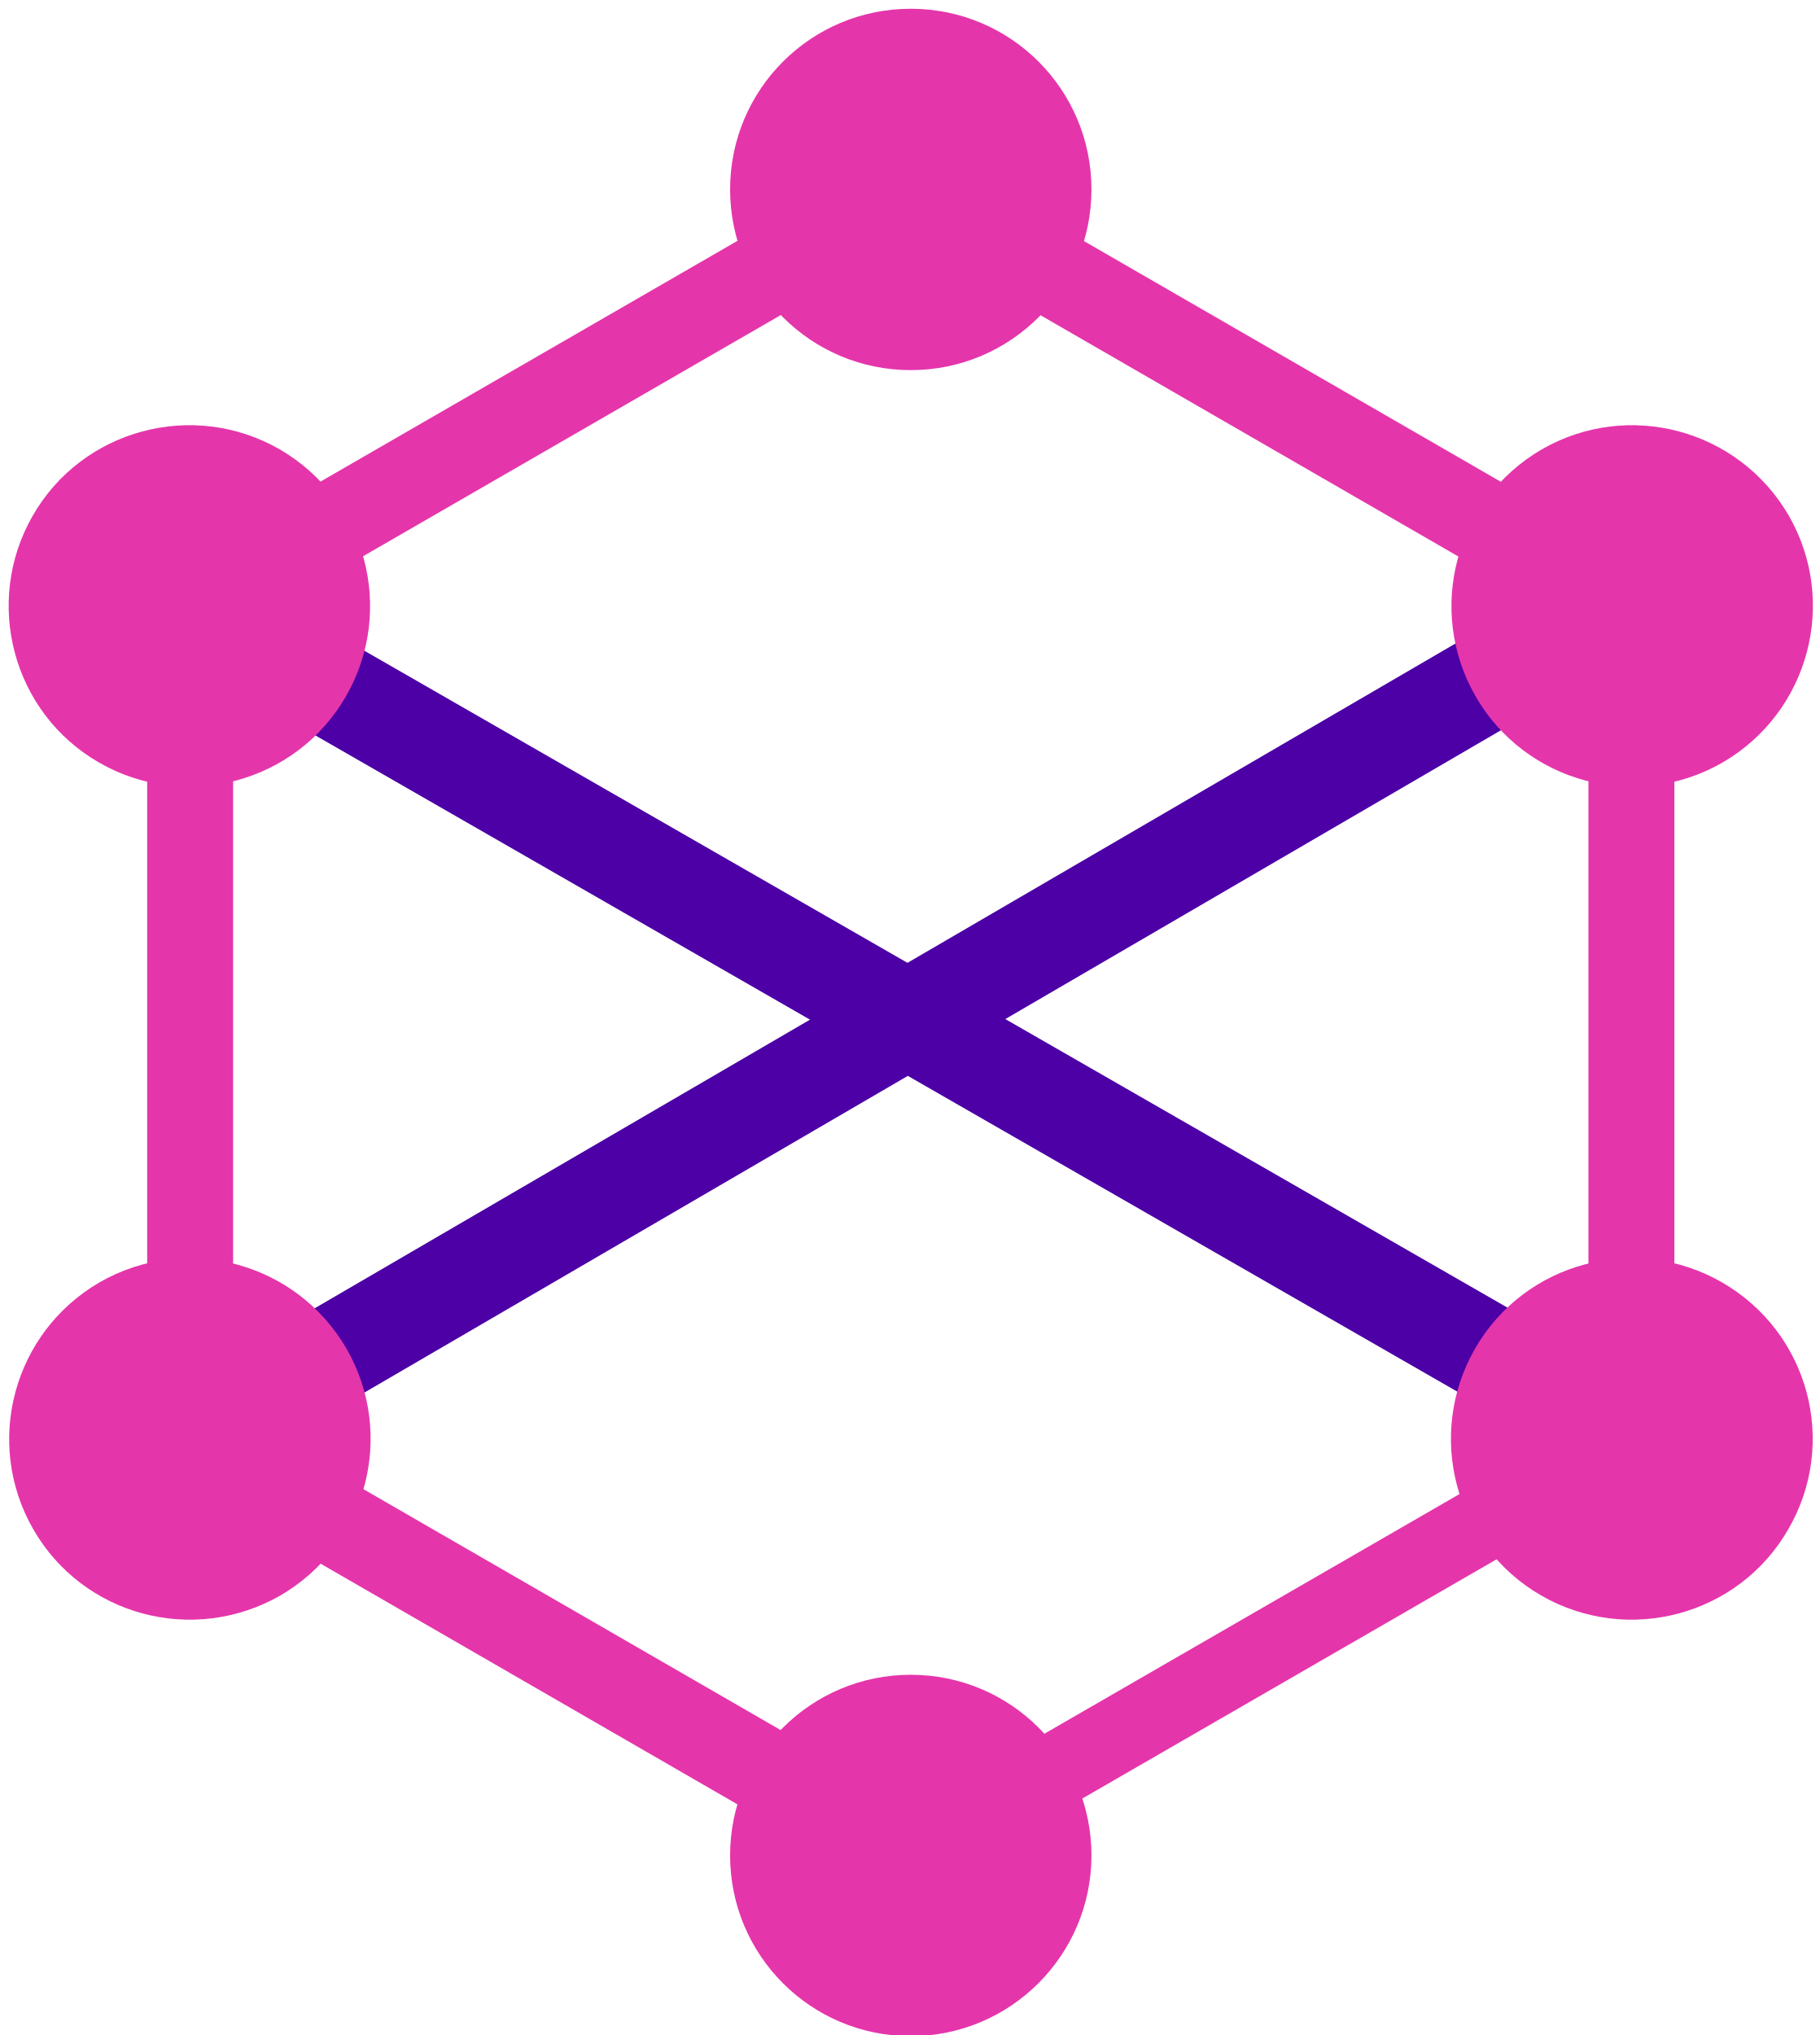
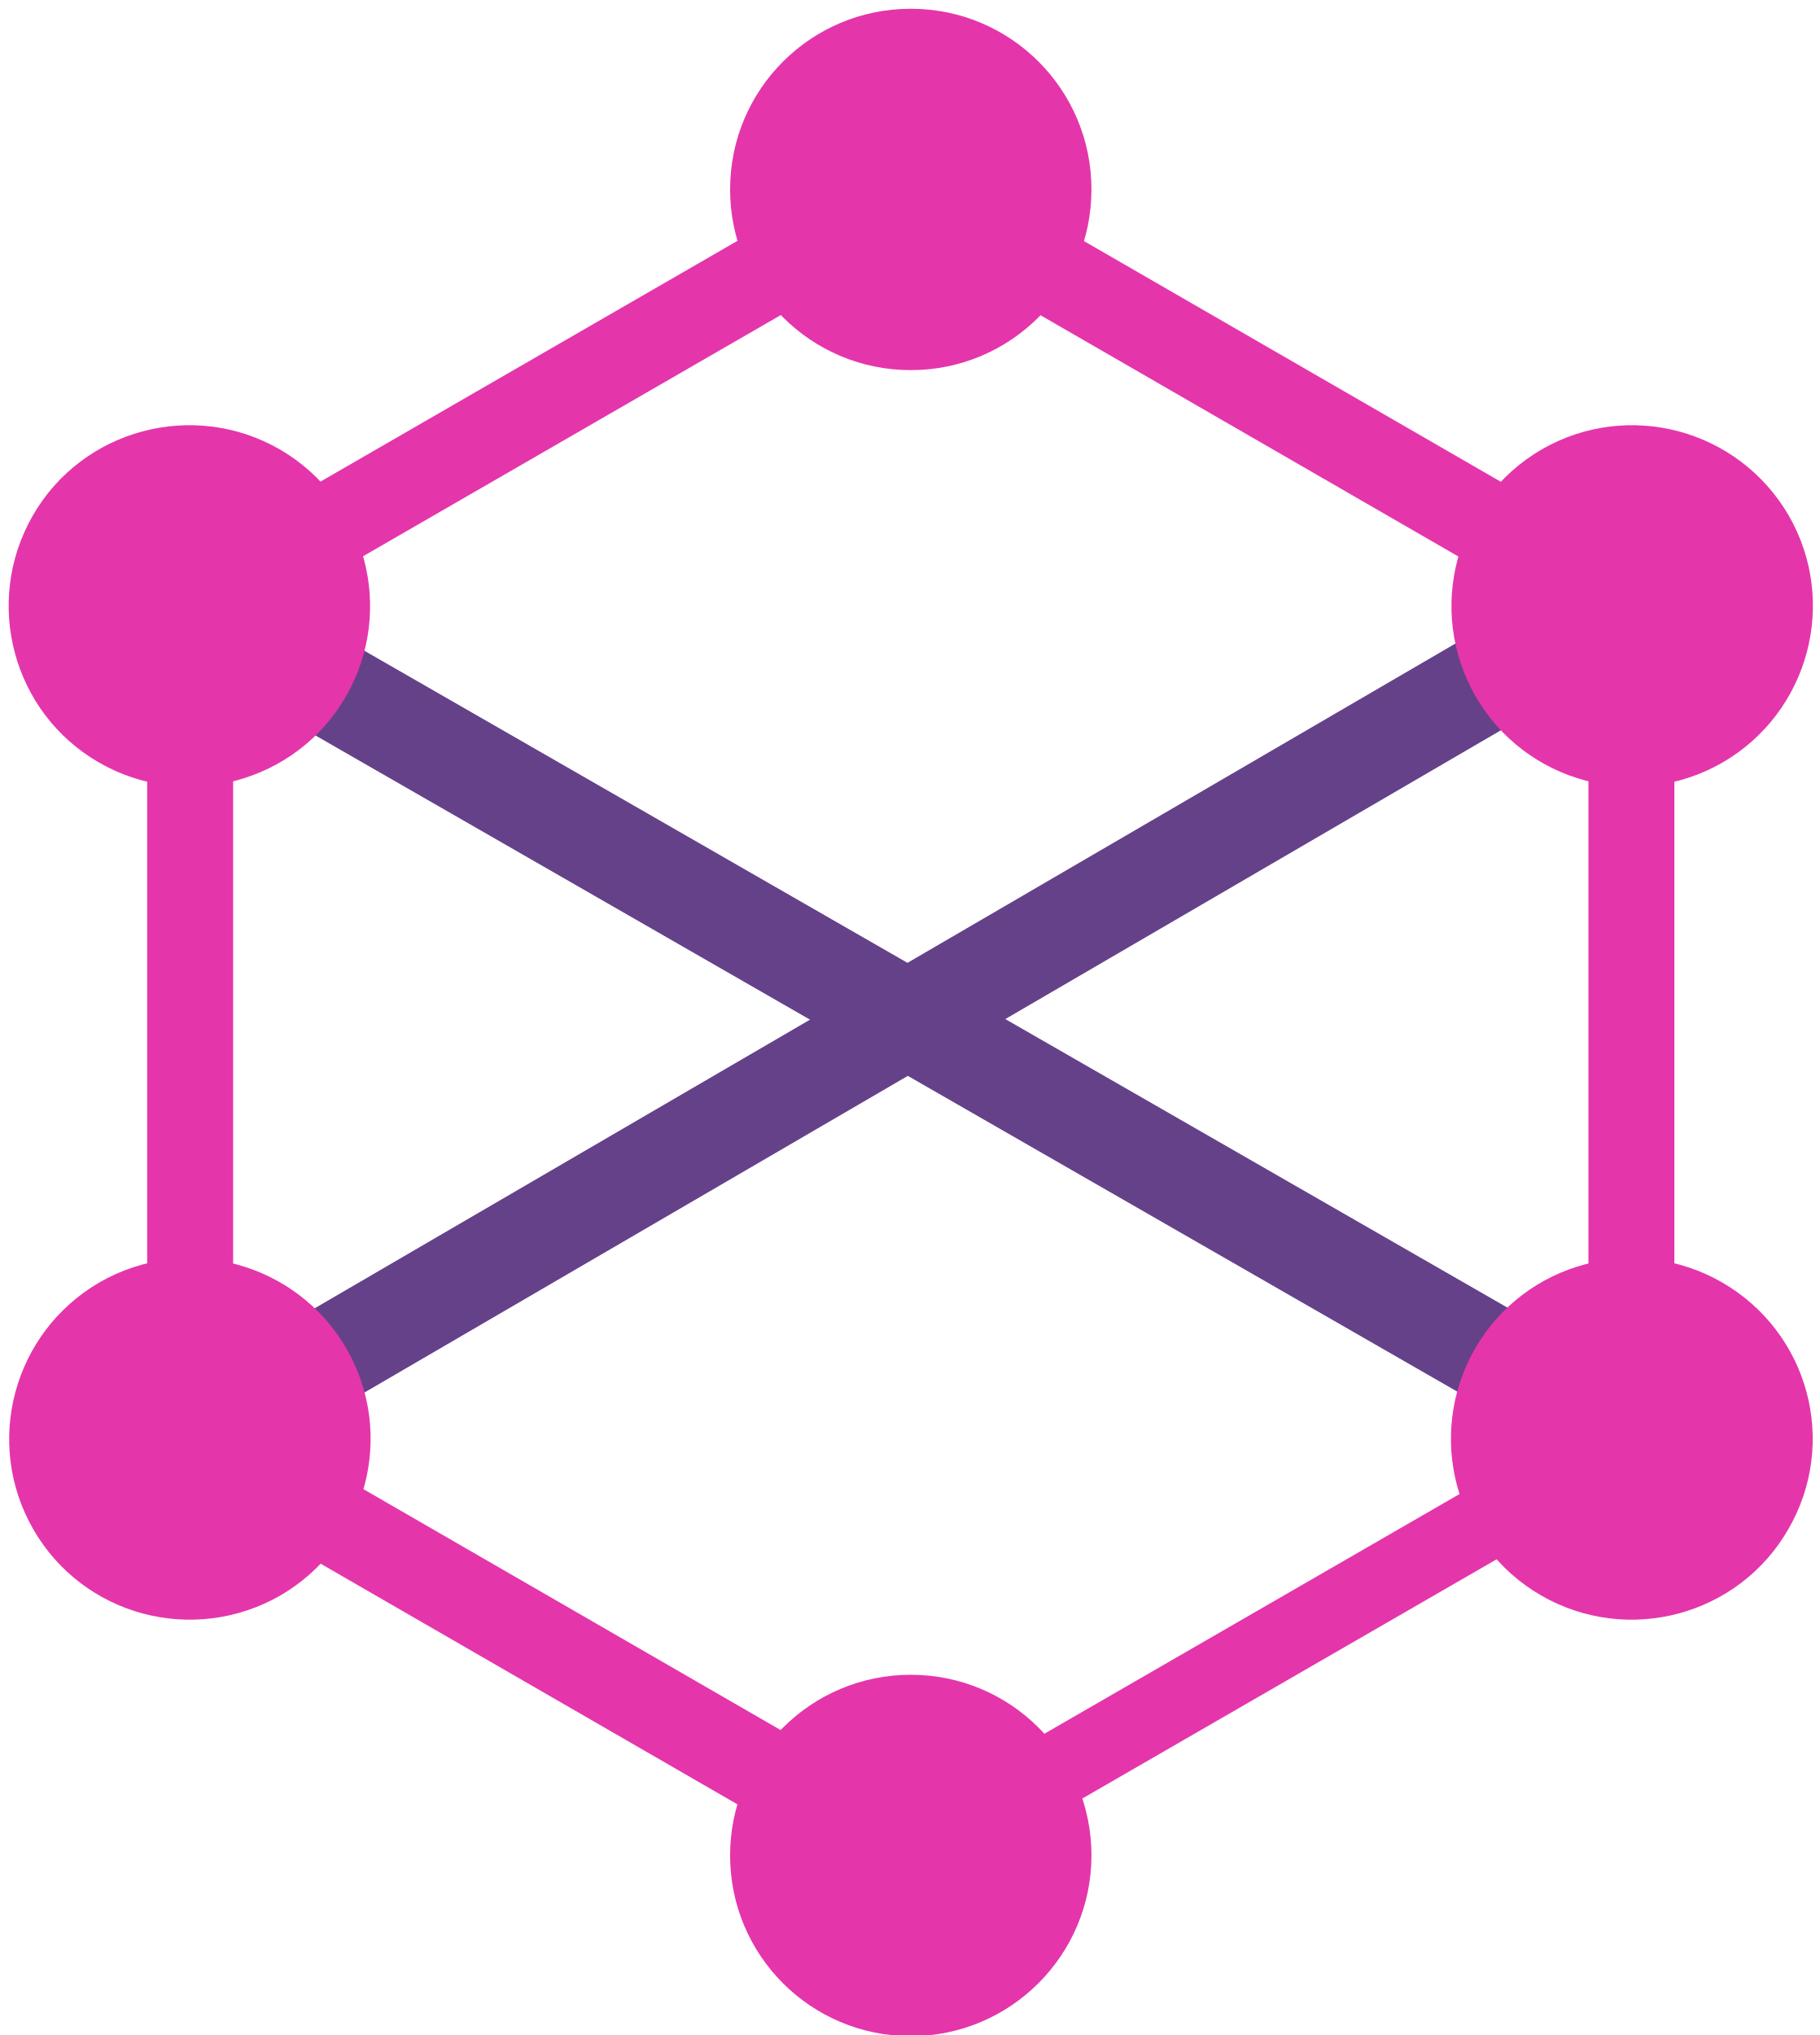
<svg xmlns="http://www.w3.org/2000/svg" width="93mm" height="104mm" viewBox="0 0 93 104" version="1.1" id="svg5" xml:space="preserve">
  <defs id="defs2" />
  <g id="layer1">
    <g id="g6769" transform="translate(9.811699,5.704476)">
-       <rect style="fill:#4C00A6" id="rect3437" width="81.394" height="5" x="13.24" y="19.5" ry="0" transform="matrix(0.8670454,0.4982291,-0.5062906,0.862363,0,0)" />
-       <rect style="fill:#4C00A6" id="rect3437-2" width="81.394" height="5" x="-35.127" y="56" ry="0" transform="matrix(0.8640165,-0.5034635,0.4953867,0.8686725,0,0)" />
+       <rect style="fill:#65418A" id="rect3437" width="81.394" height="5" x="13.24" y="19.5" ry="0" transform="matrix(0.8670454,0.4982291,-0.5062906,0.862363,0,0)" />
+       <rect style="fill:#65418A" id="rect3437-2" width="81.394" height="5" x="-35.127" y="56" ry="0" transform="matrix(0.8640165,-0.5034635,0.4953867,0.8686725,0,0)" />
      <g id="g2990" transform="matrix(0.2645833,0,0,0.2645833,-16.17984,-6.368142)">
        <g id="g2946">
          <g id="g2944">
            <rect x="37.9" y="312.2" transform="matrix(-0.866,-0.5,0.5,-0.866,83.0693,663.3409)" fill="#e535ab" width="185" height="16.6" id="rect2942" />
          </g>
        </g>
        <g id="g2952">
          <g id="g2950">
            <rect x="177.1" y="71.1" transform="matrix(-0.866,-0.5,0.5,-0.866,463.3409,283.0693)" fill="#e535ab" width="185" height="16.6" id="rect2948" />
          </g>
        </g>
        <g id="g2958">
          <g id="g2956">
            <rect x="122.1" y="-13" transform="matrix(-0.5,-0.866,0.866,-0.5,126.7903,232.1221)" fill="#e535ab" width="16.6" height="185" id="rect2954" />
          </g>
        </g>
        <g id="g2964">
          <g id="g2962">
            <rect x="52.5" y="107.5" fill="#e535ab" width="16.6" height="185" id="rect2960" />
          </g>
        </g>
        <g id="g2970">
          <g id="g2968">
            <rect x="330.9" y="107.5" fill="#e535ab" width="16.6" height="185" id="rect2966" />
          </g>
        </g>
        <g id="g2976">
          <g id="g2974">
            <rect x="262.4" y="240.1" transform="matrix(-0.5,-0.866,0.866,-0.5,126.7953,714.2875)" fill="#e535ab" width="14.5" height="160.9" id="rect2972" />
          </g>
        </g>
        <path fill="#e535ab" d="m 369.5,297.9 c -9.6,16.7 -31,22.4 -47.7,12.8 -16.7,-9.6 -22.4,-31 -12.8,-47.7 9.6,-16.7 31,-22.4 47.7,-12.8 16.8,9.7 22.5,31 12.8,47.7" id="path2978" />
        <path fill="#e535ab" d="m 90.9,137 c -9.6,16.7 -31,22.4 -47.7,12.8 -16.7,-9.6 -22.4,-31 -12.8,-47.7 9.6,-16.7 31,-22.4 47.7,-12.8 16.7,9.7 22.4,31 12.8,47.7" id="path2980" />
        <path fill="#e535ab" d="m 30.5,297.9 c -9.6,-16.7 -3.9,-38 12.8,-47.7 16.7,-9.6 38,-3.9 47.7,12.8 9.6,16.7 3.9,38 -12.8,47.7 -16.8,9.6 -38.1,3.9 -47.7,-12.8" id="path2982" />
        <path fill="#e535ab" d="m 309.1,137 c -9.6,-16.7 -3.9,-38 12.8,-47.7 16.7,-9.6 38,-3.9 47.7,12.8 9.6,16.7 3.9,38 -12.8,47.7 -16.7,9.6 -38.1,3.9 -47.7,-12.8" id="path2984" />
        <path fill="#e535ab" d="m 200,395.8 c -19.3,0 -34.9,-15.6 -34.9,-34.9 0,-19.3 15.6,-34.9 34.9,-34.9 19.3,0 34.9,15.6 34.9,34.9 0,19.2 -15.6,34.9 -34.9,34.9" id="path2986" />
        <path fill="#e535ab" d="m 200,74 c -19.3,0 -34.9,-15.6 -34.9,-34.9 0,-19.3 15.6,-34.9 34.9,-34.9 19.3,0 34.9,15.6 34.9,34.9 0,19.3 -15.6,34.9 -34.9,34.9" id="path2988" />
      </g>
    </g>
  </g>
</svg>
